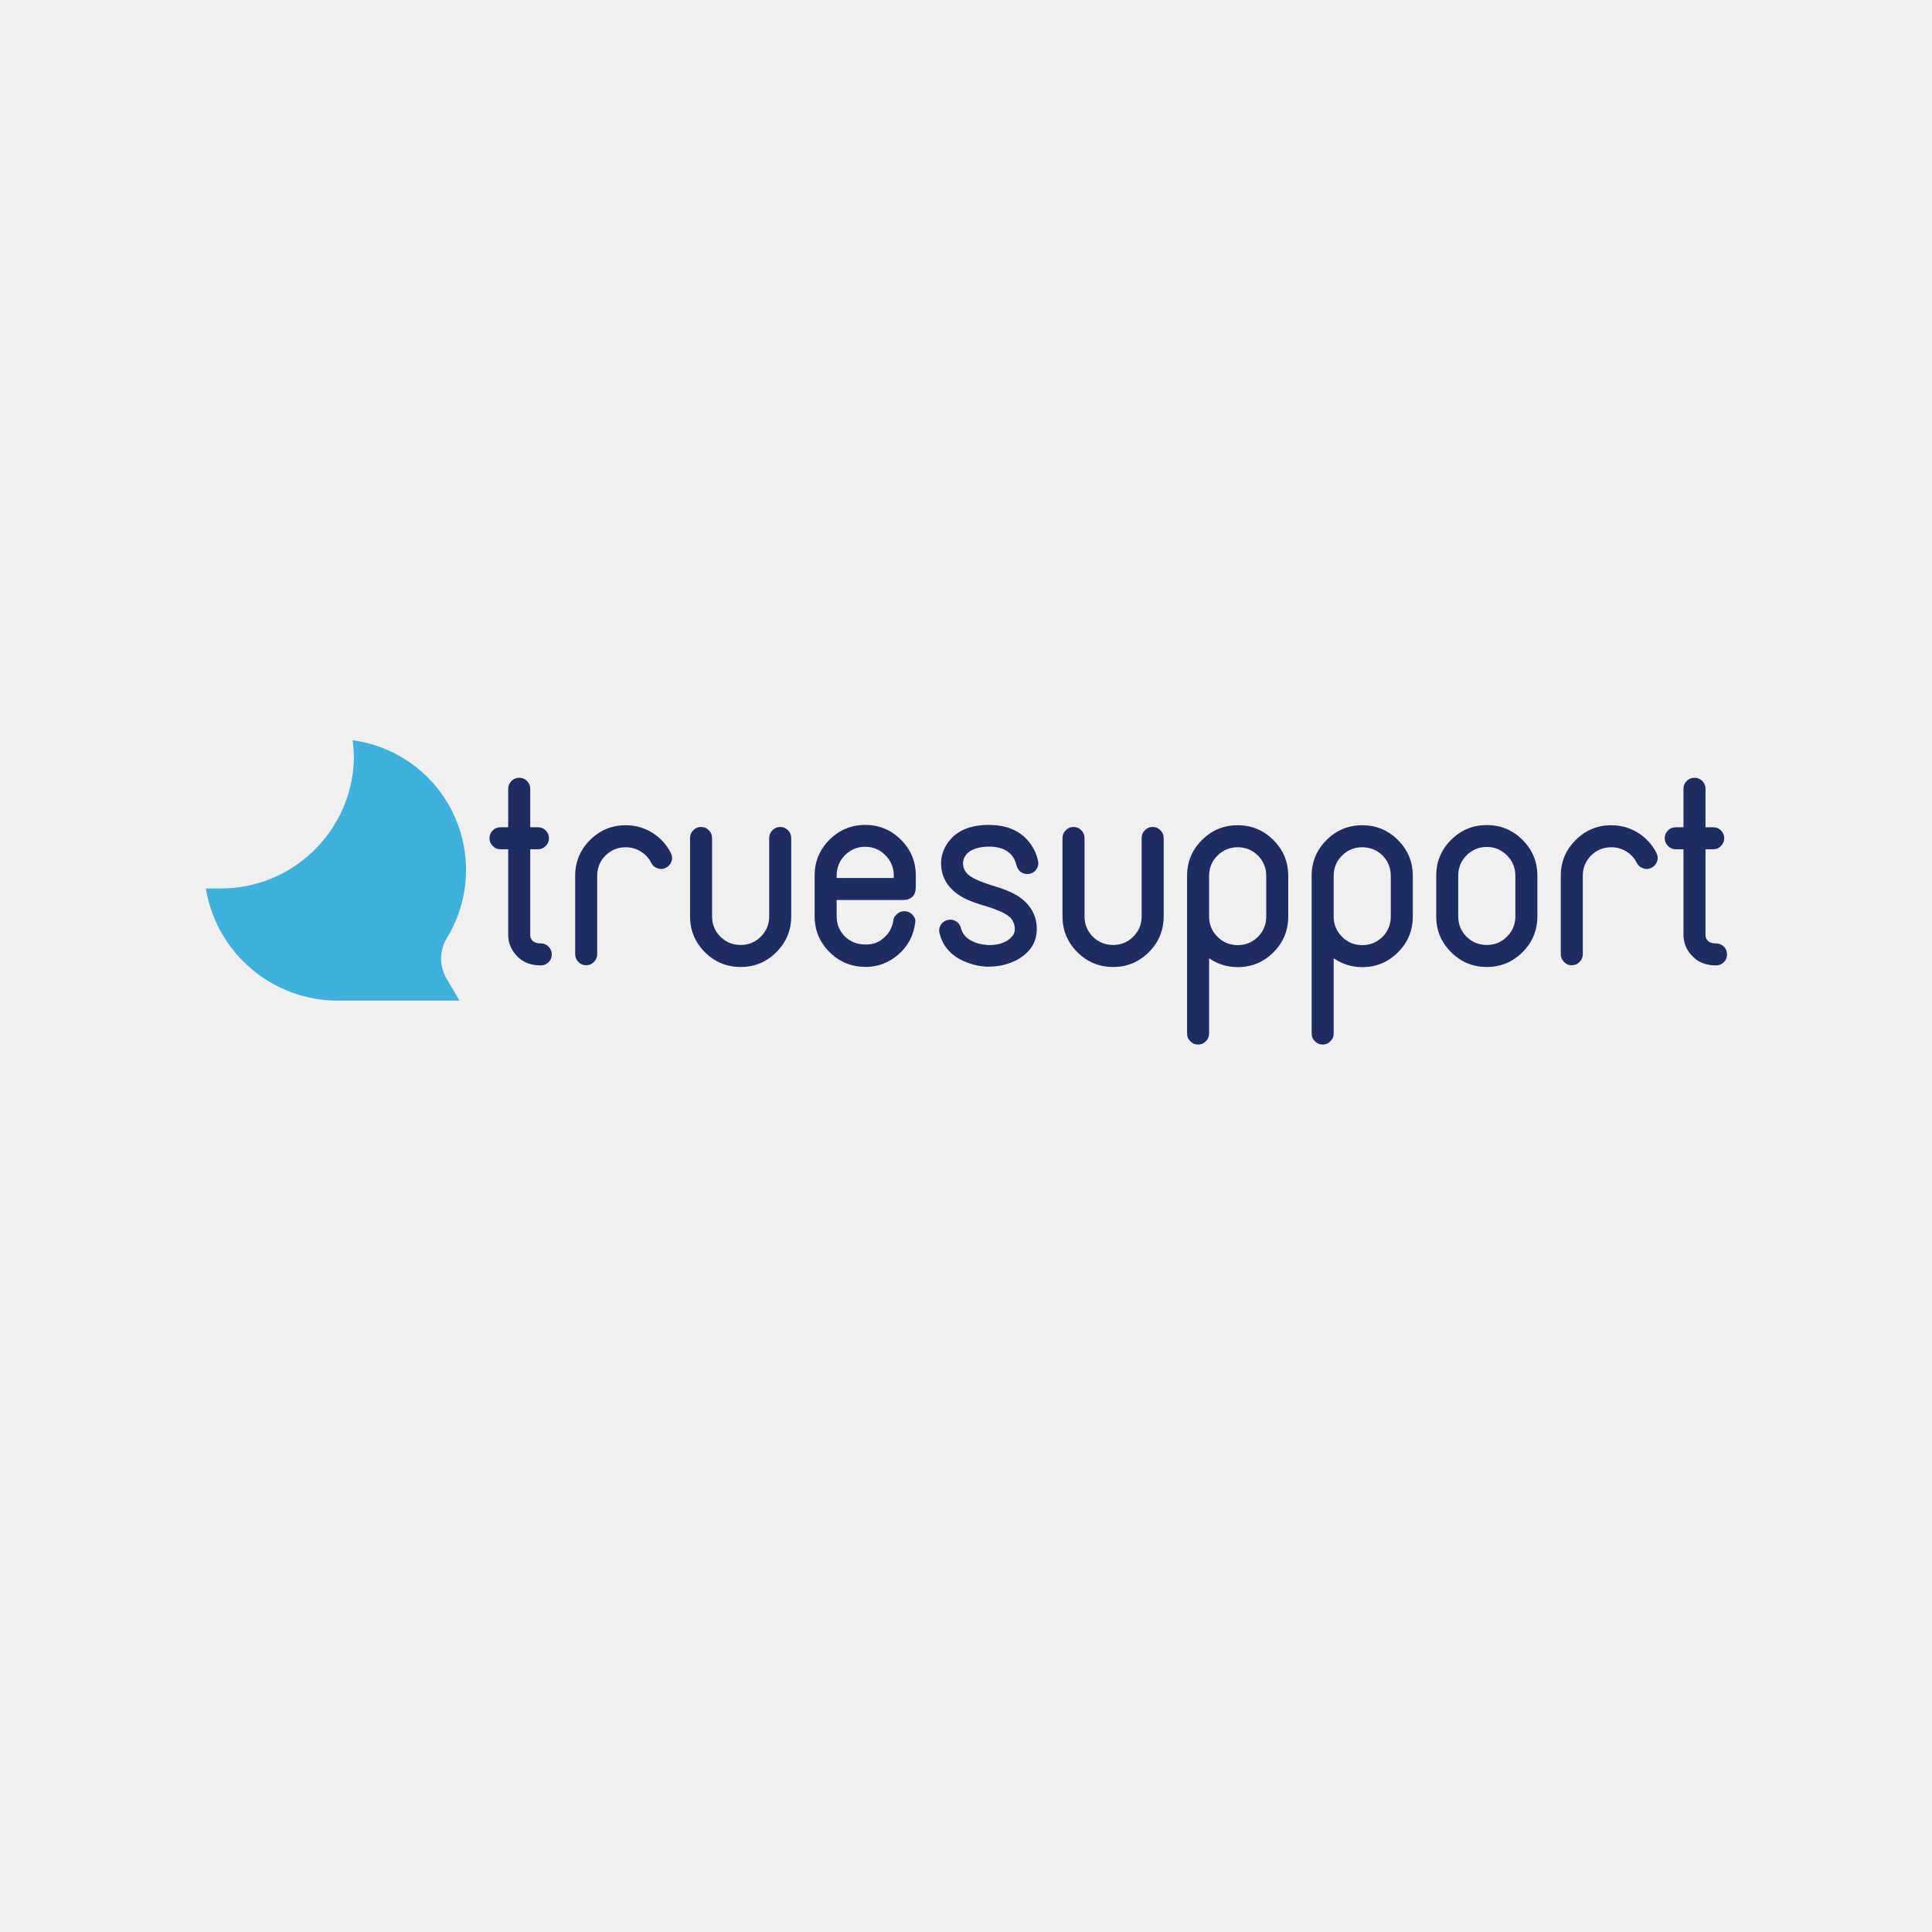
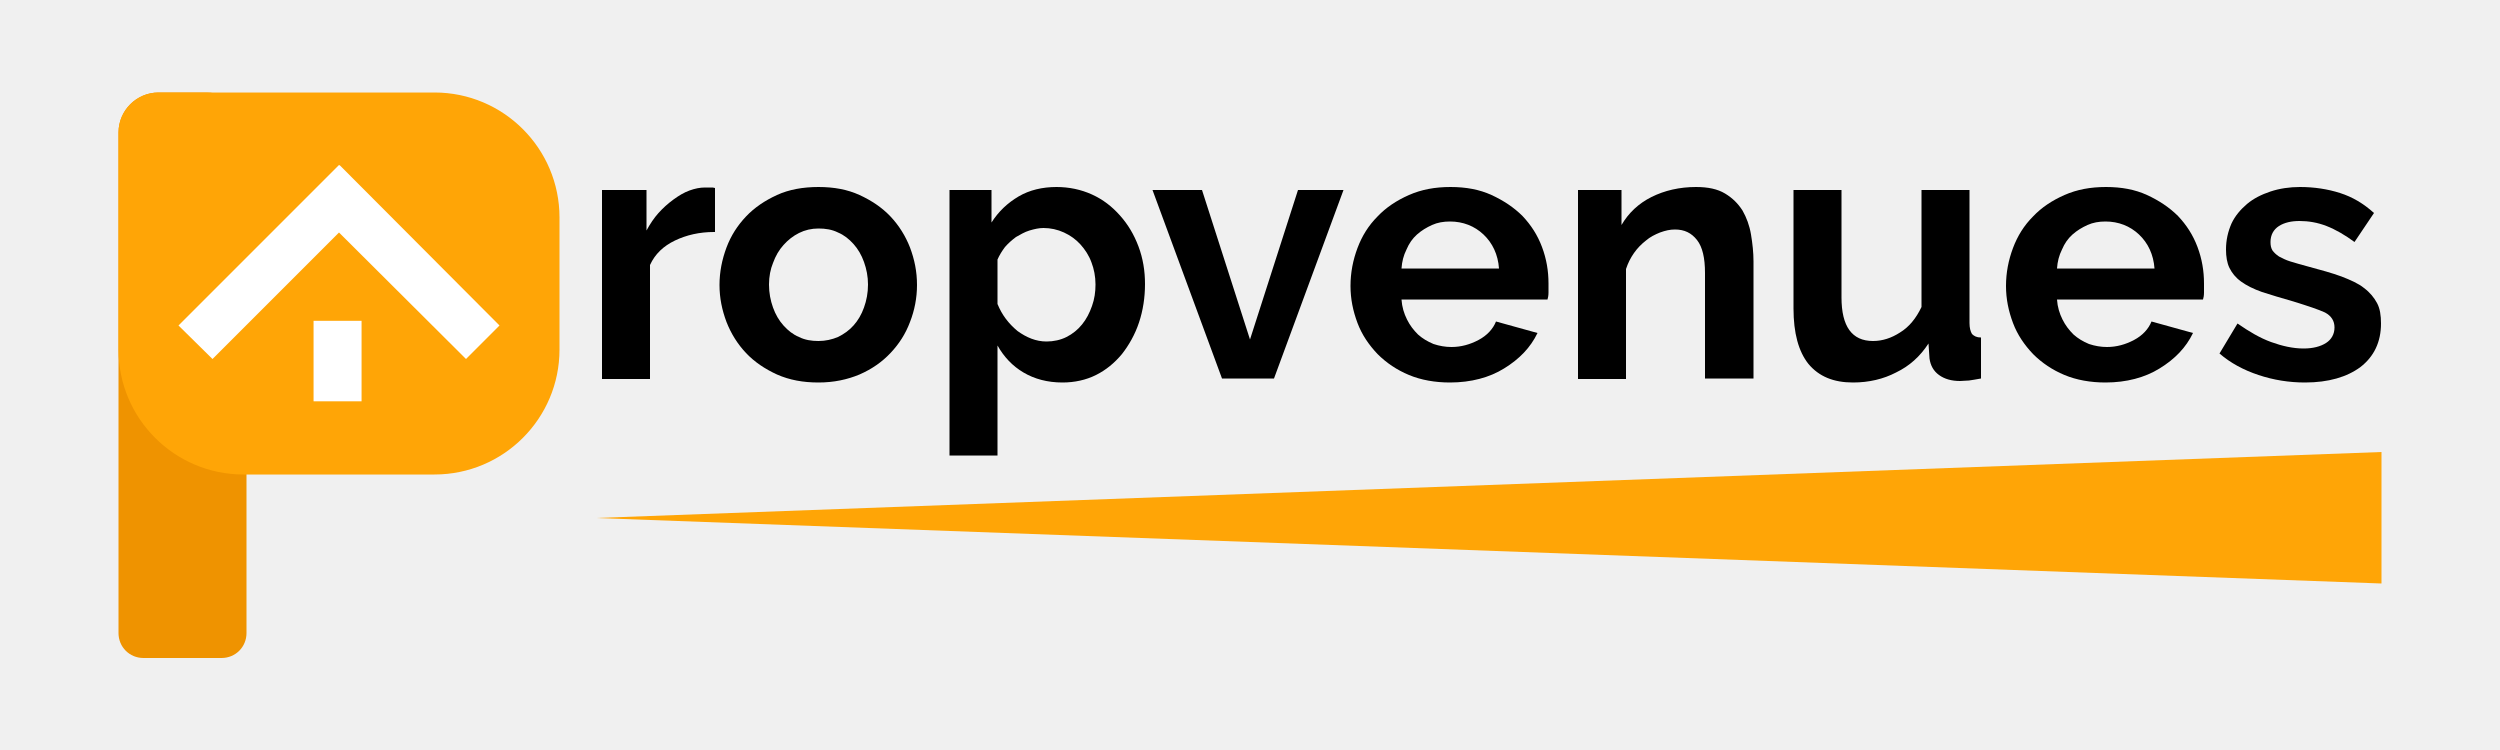
- <svg xmlns="http://www.w3.org/2000/svg" version="1.1" id="Layer_1" x="0px" y="0px" width="1000px" height="1000px" viewBox="0 0 1000 1000" enable-background="new 0 0 1000 1000" xml:space="preserve">
-   <path fill="#40B1DD" d="M231.183,485.756c19.6-31.864,9.656-73.584-22.209-93.184c-8.064-4.959-17.078-8.177-26.463-9.435  c0.473,3.319,0.695,6.662,0.676,10.015c-1.209,37.453-32.106,67.082-69.573,66.72h-7.064c5.525,33.645,34.705,58.27,68.8,58.059  h62.509l-6.58-11.178C227.364,500.31,227.327,492.235,231.183,485.756z" />
+ <svg xmlns="http://www.w3.org/2000/svg" version="1.1" id="Layer_1" x="0px" y="0px" viewBox="0 0 500 150" style="enable-background:new 0 0 500 150;" xml:space="preserve">
+   <style type="text/css">
+ 	.st0{fill:#FFA506;}
+ 	.st1{fill:#EF9300;}
+ 	.st2{fill:#FFFFFF;}
+ </style>
+   <polygon class="st0" points="476.3,116.7 119.1,103.6 476.3,90.4 " />
  <g>
-     <path fill="#1D2C63" d="M274.442,439.585v44.357c0,0.432,0.053,0.836,0.162,1.212c0.162,0.539,0.404,1.024,0.727,1.455   c0.915,1.131,2.45,1.696,4.605,1.696c1.562,0,2.909,0.565,4.04,1.697c1.077,1.078,1.616,2.424,1.616,4.04   c0,1.563-0.539,2.882-1.616,3.959c-1.131,1.131-2.478,1.696-4.04,1.696c-5.548,0-9.857-1.83-12.927-5.494   c-2.586-2.908-3.906-6.302-3.959-10.18v-44.438h-4.04c-1.563,0-2.882-0.565-3.959-1.697c-1.131-1.131-1.697-2.477-1.697-4.04   c0-1.562,0.565-2.908,1.697-4.04c1.077-1.077,2.396-1.616,3.959-1.616h4.04v-19.957c0-1.562,0.566-2.909,1.697-4.04   c1.077-1.077,2.424-1.616,4.04-1.616c1.562,0,2.881,0.539,3.959,1.616c1.131,1.131,1.697,2.478,1.697,4.04v19.957h4.04   c1.562,0,2.881,0.539,3.959,1.616c1.131,1.131,1.697,2.478,1.697,4.04c0,1.563-0.565,2.909-1.697,4.04   c-1.078,1.131-2.397,1.697-3.959,1.697H274.442z" />
-     <path fill="#1D2C63" d="M309.104,493.88c0,1.563-0.565,2.909-1.697,4.04c-1.078,1.131-2.424,1.696-4.04,1.696   c-1.563,0-2.882-0.565-3.959-1.696c-1.131-1.131-1.697-2.478-1.697-4.04v-40.56c0-7.217,2.558-13.384,7.676-18.502   c5.117-5.117,11.284-7.676,18.502-7.676c4.955,0,9.534,1.293,13.735,3.878c4.147,2.585,7.353,6.087,9.615,10.503   c0.7,1.401,0.808,2.828,0.323,4.282c-0.484,1.509-1.428,2.613-2.828,3.313c-1.401,0.755-2.855,0.862-4.363,0.323   c-1.508-0.485-2.613-1.426-3.313-2.828c-1.24-2.477-3.043-4.444-5.413-5.898c-2.371-1.454-4.957-2.181-7.757-2.181   c-4.094,0-7.595,1.428-10.503,4.282c-2.855,2.909-4.282,6.411-4.282,10.503V493.88z" />
-     <path fill="#1D2C63" d="M398.142,433.768c0-1.616,0.565-2.962,1.696-4.04c1.077-1.131,2.396-1.696,3.959-1.696   c1.616,0,2.962,0.565,4.04,1.696c1.131,1.078,1.696,2.424,1.696,4.04v40.56c0,7.219-2.559,13.386-7.675,18.502   c-5.118,5.118-11.285,7.676-18.503,7.676c-7.218,0-13.385-2.558-18.502-7.676c-5.118-5.116-7.676-11.283-7.676-18.502v-40.56   c0-1.616,0.565-2.962,1.697-4.04c1.077-1.131,2.396-1.696,3.959-1.696c1.616,0,2.961,0.565,4.04,1.696   c1.131,1.078,1.697,2.424,1.697,4.04v40.56c0,4.094,1.427,7.595,4.282,10.503c2.909,2.856,6.41,4.283,10.503,4.283   c4.093,0,7.567-1.427,10.423-4.283c2.909-2.909,4.363-6.409,4.363-10.503V433.768z" />
-     <path fill="#1D2C63" d="M447.751,500.425c-7.165,0-13.306-2.558-18.422-7.676c-5.118-5.116-7.676-11.284-7.676-18.502v-21.088   c0-7.217,2.558-13.384,7.676-18.502c5.116-5.117,11.283-7.676,18.502-7.676c7.218,0,13.385,2.559,18.503,7.676   c5.116,5.118,7.675,11.285,7.675,18.502v5.979c0,4.472-2.316,6.706-6.948,6.706h-34.015v8.403c0,4.094,1.426,7.595,4.282,10.503   c2.908,2.747,6.409,4.12,10.503,4.12h0.728c3.446,0,6.464-1.184,9.049-3.555c2.801-2.477,4.416-5.602,4.848-9.372   c0.162-1.023,0.861-2.046,2.101-3.07c1.185-0.97,2.559-1.374,4.121-1.212c1.562,0.162,2.854,0.862,3.878,2.101   c0.97,1.186,1.374,2.29,1.212,3.313c-0.7,6.68-3.528,12.255-8.483,16.725c-5.01,4.472-10.854,6.706-17.532,6.706V500.425z    M462.617,454.451v-1.292c0-4.093-1.454-7.595-4.363-10.503c-2.855-2.909-6.33-4.363-10.423-4.363   c-4.094,0-7.595,1.455-10.503,4.363c-2.856,2.909-4.282,6.411-4.282,10.503v1.292H462.617z" />
-     <path fill="#1D2C63" d="M537.271,445.564c0.377,1.508,0.134,2.909-0.727,4.201c-0.809,1.293-1.967,2.128-3.475,2.505   c-1.563,0.323-3.017,0.081-4.362-0.727c-1.293-0.808-2.129-1.966-2.505-3.475c-1.509-6.571-6.33-9.857-14.463-9.857   c-2.424,0-4.633,0.323-6.625,0.97c-2.424,0.808-4.175,1.967-5.252,3.474c-1.078,1.508-1.535,3.151-1.373,4.928   c0.161,1.778,0.889,3.341,2.181,4.687c1.939,1.993,6.248,4.013,12.928,6.06l2.343,0.727l2.424,0.808   c1.831,0.646,3.447,1.293,4.849,1.939c3.607,1.67,6.489,3.745,8.645,6.222c3.017,3.447,4.605,7.461,4.768,12.039   c0.161,4.633-1.159,8.564-3.959,11.796c-2.533,2.908-5.872,5.117-10.02,6.625c-3.502,1.238-7.138,1.858-10.907,1.858h-0.323   c-0.27,0-0.539,0-0.808,0c-0.862-0.055-1.725-0.135-2.586-0.242c-2.747-0.378-5.332-1.051-7.756-2.021   c-7.542-2.908-12.2-7.944-13.979-15.108c-0.376-1.507-0.161-2.936,0.646-4.282c0.861-1.293,2.047-2.127,3.556-2.505   c1.507-0.376,2.935-0.162,4.282,0.646c1.346,0.808,2.208,1.967,2.585,3.474c0.861,3.609,3.475,6.168,7.838,7.675   c1.346,0.485,2.827,0.809,4.443,0.97c0.484,0.108,0.97,0.162,1.454,0.162c0.162,0,0.323,0.027,0.485,0.08h0.161   c5.547,0,9.615-1.535,12.2-4.605c1.022-1.131,1.454-2.612,1.293-4.444c-0.162-1.885-0.808-3.5-1.939-4.848   c-1.886-2.101-6.249-4.202-13.089-6.302l-2.262-0.646l-2.344-0.808c-1.777-0.592-3.34-1.184-4.686-1.778   c-3.502-1.562-6.33-3.474-8.484-5.736c-3.179-3.285-4.928-7.137-5.251-11.554c-0.378-4.363,0.727-8.403,3.313-12.12   c4.309-6.248,11.392-9.373,21.249-9.373c8.349,0,14.839,2.397,19.472,7.191c1.724,1.778,3.151,3.825,4.282,6.141   C536.303,441.982,536.895,443.733,537.271,445.564z" />
-     <path fill="#1D2C63" d="M590.921,433.768c0-1.616,0.565-2.962,1.696-4.04c1.077-1.131,2.396-1.696,3.959-1.696   c1.616,0,2.962,0.565,4.04,1.696c1.131,1.078,1.696,2.424,1.696,4.04v40.56c0,7.219-2.559,13.386-7.675,18.502   c-5.118,5.118-11.285,7.676-18.503,7.676c-7.219,0-13.386-2.558-18.502-7.676c-5.118-5.116-7.676-11.283-7.676-18.502v-40.56   c0-1.616,0.565-2.962,1.696-4.04c1.077-1.131,2.396-1.696,3.959-1.696c1.616,0,2.962,0.565,4.04,1.696   c1.132,1.078,1.697,2.424,1.697,4.04v40.56c0,4.094,1.426,7.595,4.282,10.503c2.908,2.856,6.409,4.283,10.503,4.283   c4.093,0,7.567-1.427,10.423-4.283c2.909-2.909,4.363-6.409,4.363-10.503V433.768z" />
-     <path fill="#1D2C63" d="M625.825,535.005c0,1.562-0.565,2.881-1.697,3.959c-1.078,1.132-2.397,1.697-3.959,1.697   c-1.615,0-2.963-0.565-4.04-1.697c-1.131-1.078-1.696-2.397-1.696-3.959V453.32c0-7.217,2.558-13.384,7.676-18.502   c5.116-5.117,11.283-7.676,18.502-7.676c7.218,0,13.385,2.559,18.503,7.676c5.116,5.118,7.675,11.285,7.675,18.502v21.088   c0,7.218-2.559,13.386-7.675,18.502c-5.118,5.118-11.285,7.676-18.503,7.676c-5.387,0-10.315-1.535-14.785-4.605V535.005z    M655.396,453.32c0-4.093-1.428-7.595-4.282-10.503c-2.909-2.854-6.411-4.282-10.504-4.282c-4.094,0-7.568,1.428-10.423,4.282   c-2.908,2.909-4.362,6.411-4.362,10.503v21.088c0,4.094,1.454,7.595,4.362,10.503c2.854,2.856,6.329,4.282,10.423,4.282   c4.093,0,7.595-1.426,10.504-4.282c2.854-2.909,4.282-6.41,4.282-10.503V453.32z" />
-     <path fill="#1D2C63" d="M690.301,535.005c0,1.562-0.565,2.881-1.697,3.959c-1.078,1.132-2.397,1.697-3.959,1.697   c-1.615,0-2.963-0.565-4.04-1.697c-1.131-1.078-1.696-2.397-1.696-3.959V453.32c0-7.217,2.558-13.384,7.676-18.502   c5.116-5.117,11.283-7.676,18.502-7.676c7.218,0,13.385,2.559,18.503,7.676c5.116,5.118,7.675,11.285,7.675,18.502v21.088   c0,7.218-2.559,13.386-7.675,18.502c-5.118,5.118-11.285,7.676-18.503,7.676c-5.387,0-10.315-1.535-14.785-4.605V535.005z    M719.872,453.32c0-4.093-1.428-7.595-4.282-10.503c-2.909-2.854-6.411-4.282-10.504-4.282c-4.094,0-7.568,1.428-10.423,4.282   c-2.908,2.909-4.362,6.411-4.362,10.503v21.088c0,4.094,1.454,7.595,4.362,10.503c2.854,2.856,6.329,4.282,10.423,4.282   c4.093,0,7.595-1.426,10.504-4.282c2.854-2.909,4.282-6.41,4.282-10.503V453.32z" />
-     <path fill="#1D2C63" d="M769.562,427.062c7.218,0,13.385,2.559,18.503,7.676c5.116,5.118,7.675,11.285,7.675,18.502v21.088   c0,7.219-2.559,13.386-7.675,18.502c-5.118,5.118-11.285,7.676-18.503,7.676c-7.219,0-13.386-2.558-18.502-7.676   c-5.118-5.116-7.676-11.283-7.676-18.502v-21.088c0-7.217,2.558-13.384,7.676-18.502   C756.176,429.621,762.343,427.062,769.562,427.062z M784.348,453.239c0-4.093-1.454-7.595-4.363-10.503   c-2.855-2.909-6.33-4.363-10.423-4.363c-4.094,0-7.595,1.454-10.503,4.363c-2.856,2.909-4.282,6.411-4.282,10.503v21.088   c0,4.094,1.426,7.595,4.282,10.503c2.908,2.856,6.409,4.283,10.503,4.283c4.093,0,7.567-1.427,10.423-4.283   c2.909-2.909,4.363-6.409,4.363-10.503V453.239z" />
-     <path fill="#1D2C63" d="M819.251,493.88c0,1.563-0.565,2.909-1.697,4.04c-1.078,1.131-2.424,1.696-4.04,1.696   c-1.563,0-2.882-0.565-3.959-1.696c-1.131-1.131-1.696-2.478-1.696-4.04v-40.56c0-7.217,2.558-13.384,7.676-18.502   c5.116-5.117,11.283-7.676,18.502-7.676c4.955,0,9.534,1.293,13.735,3.878c4.147,2.585,7.353,6.087,9.615,10.503   c0.699,1.401,0.808,2.828,0.323,4.282c-0.485,1.509-1.428,2.613-2.828,3.313c-1.401,0.755-2.855,0.862-4.363,0.323   c-1.509-0.485-2.613-1.426-3.313-2.828c-1.239-2.477-3.044-4.444-5.413-5.898c-2.371-1.454-4.956-2.181-7.757-2.181   c-4.094,0-7.595,1.428-10.503,4.282c-2.856,2.909-4.282,6.411-4.282,10.503V493.88z" />
-     <path fill="#1D2C63" d="M882.757,439.585v44.357c0,0.432,0.053,0.836,0.161,1.212c0.162,0.539,0.404,1.024,0.728,1.455   c0.915,1.131,2.45,1.696,4.605,1.696c1.562,0,2.908,0.565,4.04,1.697c1.076,1.078,1.615,2.424,1.615,4.04   c0,1.563-0.539,2.882-1.615,3.959c-1.132,1.131-2.479,1.696-4.04,1.696c-5.549,0-9.857-1.83-12.928-5.494   c-2.585-2.908-3.905-6.302-3.959-10.18v-44.438h-4.04c-1.563,0-2.882-0.565-3.959-1.697c-1.131-1.131-1.696-2.477-1.696-4.04   c0-1.562,0.565-2.908,1.696-4.04c1.077-1.077,2.396-1.616,3.959-1.616h4.04v-19.957c0-1.562,0.565-2.909,1.697-4.04   c1.076-1.077,2.424-1.616,4.039-1.616c1.563,0,2.881,0.539,3.959,1.616c1.132,1.131,1.697,2.478,1.697,4.04v19.957h4.04   c1.562,0,2.881,0.539,3.959,1.616c1.131,1.131,1.696,2.478,1.696,4.04c0,1.563-0.565,2.909-1.696,4.04   c-1.078,1.131-2.397,1.697-3.959,1.697H882.757z" />
+     <path class="st1" d="M41.3,18.5h-9.6c-4.4,0-8,3.6-8,8v100.1c0,2.8,2.2,5,5,5h15.6c2.8,0,5-2.2,5-5V26.5   C49.3,22.1,45.7,18.5,41.3,18.5z" />
+     <path class="st0" d="M86.9,94.9H48.7c-13.8,0-25-11.2-25-25V26.5c0-4.4,3.6-8,8-8h55.2c13.8,0,25,11.2,25,25v26.4   C111.9,83.7,100.7,94.9,86.9,94.9z" />
+     <g>
+       <polygon class="st2" points="99.9,65.1 67.9,33 67.8,33.1 67.8,33 35.7,65.1 42.5,71.8 67.8,46.5 93.2,71.8   " />
+       <rect x="62.7" y="64.2" transform="matrix(-1 7.979717e-12 -7.979717e-12 -1 135.0126 144.4625)" class="st2" width="9.6" height="16.1" />
+     </g>
+     <g>
+       <path d="M142.8,46.4c-2.9,0-5.5,0.6-7.8,1.7s-4,2.7-5,4.9v22.8h-9.6V38h8.9v8.1c0.7-1.3,1.5-2.5,2.4-3.5c0.9-1,1.9-1.9,3-2.7    c1.1-0.8,2.1-1.4,3.2-1.8c1.1-0.4,2.1-0.6,3.1-0.6c0.5,0,0.9,0,1.2,0s0.5,0,0.8,0.1V46.4z" />
+       <path d="M163.7,76.5c-3.1,0-5.8-0.5-8.3-1.6c-2.4-1.1-4.5-2.5-6.2-4.3c-1.7-1.8-3-3.9-3.9-6.2c-0.9-2.4-1.4-4.8-1.4-7.4    c0-2.6,0.5-5.1,1.4-7.5c0.9-2.4,2.2-4.4,3.9-6.2c1.7-1.8,3.8-3.2,6.2-4.3c2.4-1.1,5.2-1.6,8.3-1.6c3.1,0,5.8,0.5,8.2,1.6    c2.4,1.1,4.5,2.5,6.2,4.3c1.7,1.8,3,3.9,3.9,6.2c0.9,2.4,1.4,4.8,1.4,7.5c0,2.6-0.5,5.1-1.4,7.4c-0.9,2.4-2.2,4.4-3.9,6.2    c-1.7,1.8-3.7,3.2-6.2,4.3C169.5,75.9,166.8,76.5,163.7,76.5z M153.8,56.9c0,1.7,0.3,3.2,0.8,4.6c0.5,1.4,1.2,2.6,2.1,3.6    c0.9,1,1.9,1.8,3.1,2.3c1.2,0.6,2.5,0.8,3.9,0.8c1.4,0,2.7-0.3,3.9-0.8c1.2-0.6,2.2-1.3,3.1-2.3c0.9-1,1.6-2.2,2.1-3.6    c0.5-1.4,0.8-2.9,0.8-4.6c0-1.6-0.3-3.1-0.8-4.5c-0.5-1.4-1.2-2.6-2.1-3.6c-0.9-1-1.9-1.8-3.1-2.3c-1.2-0.6-2.5-0.8-3.9-0.8    c-1.4,0-2.7,0.3-3.9,0.9c-1.2,0.6-2.2,1.4-3.1,2.4c-0.9,1-1.6,2.2-2.1,3.6C154.1,53.8,153.8,55.3,153.8,56.9z" />
+       <path d="M212.5,76.5c-3,0-5.6-0.7-7.8-2c-2.2-1.3-3.9-3.1-5.2-5.4v22h-9.6V38h8.4v6.5c1.4-2.2,3.2-3.9,5.4-5.2    c2.2-1.3,4.8-1.9,7.6-1.9c2.5,0,4.9,0.5,7.1,1.5c2.2,1,4,2.4,5.6,4.2c1.6,1.8,2.8,3.8,3.7,6.2c0.9,2.4,1.3,4.9,1.3,7.5    c0,2.7-0.4,5.3-1.2,7.7c-0.8,2.4-2,4.5-3.4,6.3c-1.5,1.8-3.2,3.2-5.2,4.2S214.9,76.5,212.5,76.5z M209.3,68.3c1.4,0,2.8-0.3,4-0.9    c1.2-0.6,2.3-1.5,3.1-2.5c0.9-1.1,1.5-2.3,2-3.7c0.5-1.4,0.7-2.8,0.7-4.3c0-1.6-0.3-3.1-0.8-4.4c-0.5-1.4-1.3-2.6-2.2-3.6    c-0.9-1-2-1.8-3.3-2.4c-1.3-0.6-2.7-0.9-4.1-0.9c-0.9,0-1.8,0.2-2.8,0.5c-1,0.3-1.8,0.8-2.7,1.3c-0.8,0.6-1.5,1.2-2.2,2    c-0.6,0.8-1.1,1.6-1.5,2.5v8.9c0.9,2.2,2.2,3.9,4,5.4C205.3,67.5,207.2,68.3,209.3,68.3z" />
+       <path d="M244.4,75.7L230.5,38h9.9l9.6,29.9l9.6-29.9h9.1l-13.9,37.7H244.4z" />
+       <path d="M290,76.5c-3,0-5.8-0.5-8.2-1.5c-2.4-1-4.5-2.4-6.3-4.2c-1.7-1.8-3.1-3.8-4-6.2c-0.9-2.4-1.4-4.8-1.4-7.4    c0-2.7,0.5-5.2,1.4-7.6c0.9-2.4,2.2-4.5,4-6.3c1.7-1.8,3.8-3.2,6.3-4.3c2.5-1.1,5.2-1.6,8.3-1.6c3.1,0,5.8,0.5,8.2,1.6    c2.4,1.1,4.5,2.5,6.2,4.2c1.7,1.8,3,3.8,3.9,6.2c0.9,2.4,1.3,4.8,1.3,7.3c0,0.6,0,1.2,0,1.8c0,0.6-0.1,1.1-0.2,1.4h-29.2    c0.1,1.5,0.5,2.8,1.1,4c0.6,1.2,1.3,2.1,2.2,3c0.9,0.8,1.9,1.4,3.1,1.9c1.2,0.4,2.4,0.6,3.6,0.6c1.9,0,3.7-0.5,5.4-1.4    c1.7-0.9,2.9-2.2,3.5-3.7l8.3,2.3c-1.4,2.9-3.6,5.2-6.7,7.1C297.9,75.5,294.2,76.5,290,76.5z M299.8,53.7    c-0.2-2.8-1.3-5.1-3.1-6.8c-1.8-1.7-4.1-2.6-6.7-2.6c-1.3,0-2.5,0.2-3.6,0.7c-1.1,0.5-2.1,1.1-3,1.9c-0.9,0.8-1.6,1.8-2.1,3    c-0.6,1.2-0.9,2.4-1,3.8H299.8z" />
+       <path d="M350.7,75.7H341V54.6c0-3-0.5-5.2-1.6-6.6c-1.1-1.4-2.5-2.1-4.4-2.1c-1,0-1.9,0.2-3,0.6c-1,0.4-2,0.9-2.8,1.6    c-0.9,0.7-1.7,1.5-2.4,2.5c-0.7,1-1.2,2-1.6,3.2v22h-9.6V38h8.7v7c1.4-2.4,3.4-4.3,6-5.6c2.6-1.3,5.6-2,8.9-2    c2.4,0,4.3,0.4,5.8,1.3c1.5,0.9,2.6,2,3.5,3.4c0.8,1.4,1.4,3,1.7,4.8c0.3,1.8,0.5,3.6,0.5,5.4V75.7z" />
+       <path d="M370.6,76.5c-3.9,0-6.8-1.2-8.9-3.7c-2-2.5-3-6.2-3-11.1V38h9.6v21.5c0,5.8,2.1,8.7,6.3,8.7c1.9,0,3.7-0.6,5.4-1.7    c1.8-1.1,3.2-2.8,4.3-5.1V38h9.6v26.6c0,1,0.2,1.7,0.5,2.2c0.4,0.4,0.9,0.7,1.8,0.7v8.2c-1,0.2-1.8,0.3-2.4,0.4    c-0.6,0-1.2,0.1-1.8,0.1c-1.7,0-3.1-0.4-4.2-1.2c-1.1-0.8-1.7-1.9-1.9-3.3l-0.2-3c-1.7,2.6-3.8,4.5-6.5,5.8    C376.7,75.8,373.8,76.5,370.6,76.5z" />
+       <path d="M421.1,76.5c-3,0-5.8-0.5-8.2-1.5c-2.4-1-4.5-2.4-6.3-4.2c-1.7-1.8-3.1-3.8-4-6.2c-0.9-2.4-1.4-4.8-1.4-7.4    c0-2.7,0.5-5.2,1.4-7.6c0.9-2.4,2.2-4.5,4-6.3c1.7-1.8,3.8-3.2,6.3-4.3c2.5-1.1,5.2-1.6,8.3-1.6c3.1,0,5.8,0.5,8.2,1.6    c2.4,1.1,4.5,2.5,6.2,4.2c1.7,1.8,3,3.8,3.9,6.2c0.9,2.4,1.3,4.8,1.3,7.3c0,0.6,0,1.2,0,1.8c0,0.6-0.1,1.1-0.2,1.4h-29.2    c0.1,1.5,0.5,2.8,1.1,4c0.6,1.2,1.3,2.1,2.2,3c0.9,0.8,1.9,1.4,3.1,1.9c1.2,0.4,2.4,0.6,3.6,0.6c1.9,0,3.7-0.5,5.4-1.4    c1.7-0.9,2.9-2.2,3.5-3.7l8.3,2.3c-1.4,2.9-3.6,5.2-6.7,7.1C429,75.5,425.3,76.5,421.1,76.5z M430.9,53.7    c-0.2-2.8-1.3-5.1-3.1-6.8c-1.8-1.7-4.1-2.6-6.7-2.6c-1.3,0-2.5,0.2-3.6,0.7c-1.1,0.5-2.1,1.1-3,1.9c-0.9,0.8-1.6,1.8-2.1,3    c-0.6,1.2-0.9,2.4-1,3.8H430.9z" />
+       <path d="M461,76.5c-3.2,0-6.3-0.5-9.3-1.5c-3-1-5.6-2.4-7.8-4.3l3.6-6c2.3,1.6,4.5,2.9,6.7,3.7c2.2,0.8,4.4,1.3,6.5,1.3    c1.9,0,3.4-0.4,4.5-1.1c1.1-0.7,1.7-1.8,1.7-3.1c0-1.3-0.6-2.3-1.9-3c-1.3-0.6-3.4-1.3-6.3-2.2c-2.4-0.7-4.5-1.3-6.3-1.9    c-1.7-0.6-3.1-1.3-4.2-2.1c-1.1-0.8-1.8-1.7-2.3-2.7c-0.5-1-0.7-2.3-0.7-3.7c0-1.9,0.4-3.6,1.1-5.2c0.7-1.5,1.8-2.8,3.1-3.9    c1.3-1.1,2.9-1.9,4.7-2.5s3.8-0.9,5.9-0.9c2.8,0,5.5,0.4,8,1.2c2.5,0.8,4.7,2.1,6.8,4l-3.9,5.8c-1.9-1.4-3.8-2.5-5.6-3.2    c-1.8-0.7-3.6-1-5.4-1c-1.6,0-3,0.3-4.1,1c-1.1,0.7-1.7,1.8-1.7,3.2c0,0.7,0.1,1.2,0.4,1.7c0.3,0.4,0.7,0.8,1.3,1.2    c0.6,0.3,1.3,0.7,2.3,1c0.9,0.3,2.1,0.6,3.5,1c2.6,0.7,4.8,1.3,6.7,2c1.8,0.7,3.4,1.4,4.5,2.3c1.2,0.9,2,1.9,2.6,3    c0.6,1.1,0.8,2.5,0.8,4.1c0,3.7-1.4,6.6-4.1,8.7C469.4,75.4,465.7,76.5,461,76.5z" />
+     </g>
  </g>
</svg>
